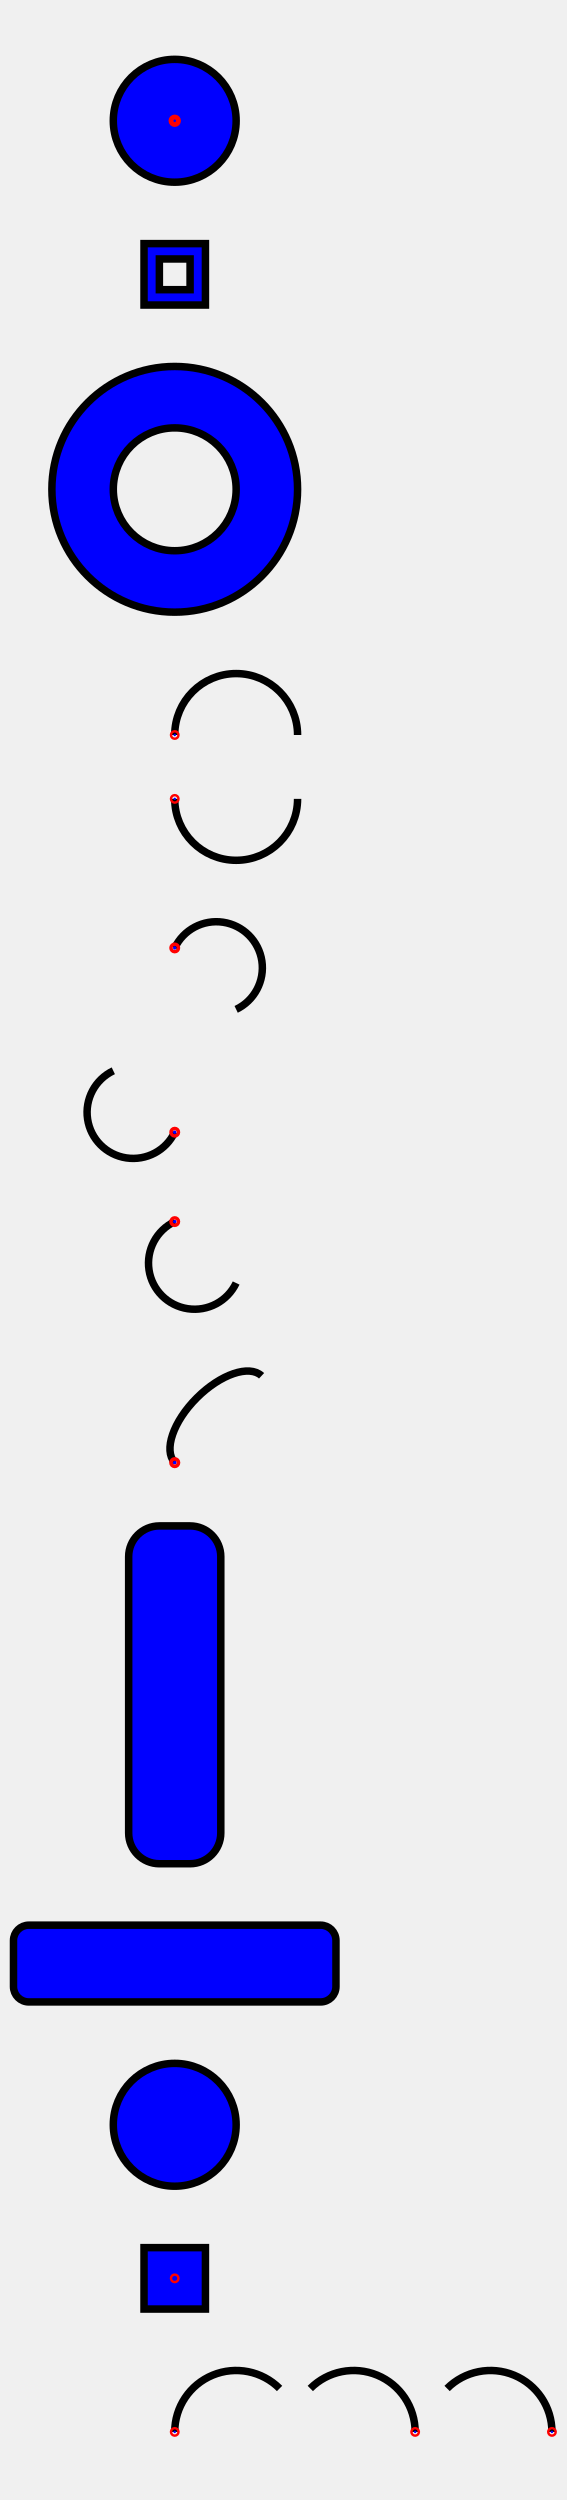
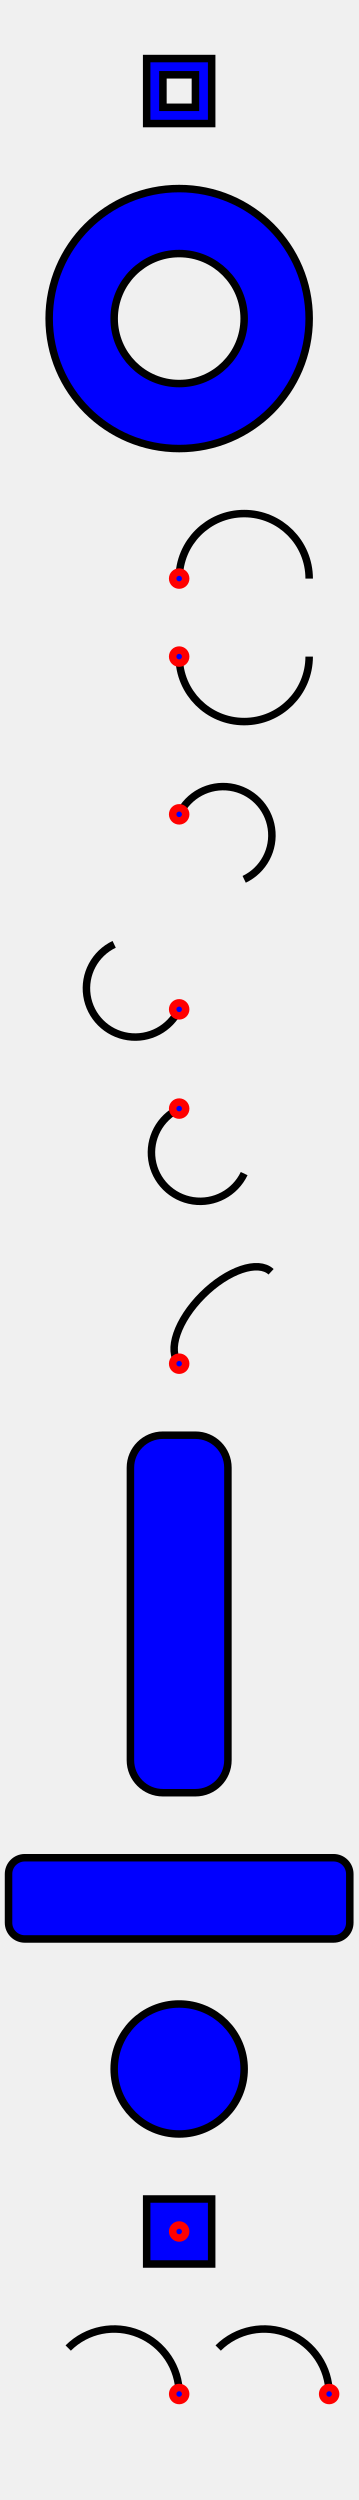
- <svg xmlns="http://www.w3.org/2000/svg" baseProfile="full" height="300" version="1.1" width="68">
+ <svg xmlns="http://www.w3.org/2000/svg" baseProfile="full" height="300" version="1.1" width="43">
  <defs>
    <marker id="arrow" markerHeight="3.5" markerWidth="5" orient="auto" refX="5.0" refY="1.7">
      <polygon points="0,0 5,1.75 0,3.5" />
    </marker>
  </defs>
  <g style="fill:white;">
-     <g transform="matrix(1.0, 0.0, 0.0, 1.0, 34.0, 149.5485)">
-       <g transform="matrix(7.370765, 0.0, 0.0, 7.370765, 0.0, 0.0)">
+     <g transform="matrix(1.0, 0.0, 0.0, 1.0, 21.5, 147.5433)">
+       <g transform="matrix(7.800454, 0.0, 0.0, 7.800454, 0.0, 0.0)">
        <g>
-           <g transform="matrix(1.0, 0.0, 0.0, 1.0, -1.76816, -18.32325)">
+           <g transform="matrix(1.0, 0.0, 0.0, 1.0, -0.0, -17.514)">
            <g>
              <g>
                <g>
                  <g>
                    <g>
                      <g>
                        <g>
                          <g>
                            <g>
                              <g>
-                                 <g>
-                                   <g>
-                                     <g>
-                                       <g>
-                                         <g>
-                                           <g>
-                                             <g>
-                                               <g>
-                                                 <g>
-                                                   <g>
-                                                     <g>
-                                                       <g>
-                                                         <g>
-                                                           <g>
-                                                             <g>
-                                                               <g>
-                                                                 <g>
-                                                                   <g style="fill: #0000ff;stroke: black;stroke-width: 0.9;" transform="matrix(1.0, 0.0, 0.0, 1.0, 1.0, 0.0)">
-                                                                     <path d="M 0.0 0.0 A 1.0 1.0 0.0 0 0 -1.0 -1.0 A 1.0 1.0 -90.0 0 0 -2.0 0.0 A 1.0 1.0 180.0 0 0 -1.0 1.0 A 1.0 1.0 90.0 0 0 0.0 0.0 Z" style="vector-effect: non-scaling-stroke;" />
-                                                                   </g>
-                                                                   <g style="fill: #0000ff;stroke: #ff0000;stroke-width: 0.9;" transform="matrix(0.04, 0.0, 0.0, 0.04, 0.04, 0.0)">
-                                                                     <path d="M 0.0 0.0 A 1.0 1.0 0.0 0 0 -1.0 -1.0 A 1.0 1.0 -90.0 0 0 -2.0 0.0 A 1.0 1.0 180.0 0 0 -1.0 1.0 A 1.0 1.0 90.0 0 0 0.0 0.0 Z" style="vector-effect: non-scaling-stroke;" />
-                                                                   </g>
-                                                                 </g>
-                                                                 <g style="fill: #0000ff;stroke: black;stroke-width: 0.9;" transform="matrix(0.0, -1.0, 1.0, 0.0, 0.0, 1.5)">
-                                                                   <g />
-                                                                 </g>
-                                                               </g>
-                                                               <g style="fill: #0000ff;stroke: black;stroke-width: 0.9;" transform="matrix(1.0, 0.0, 0.0, 1.0, 0.0, 2.5)">
-                                                                 <path d="M -0.5 -0.5 L 0.5 -0.5 L 0.5 0.5 L -0.5 0.5 L -0.5 -0.5 Z M -0.25 -0.25 L -0.25 0.25 L 0.25 0.25 L 0.25 -0.25 L -0.25 -0.25 Z" style="vector-effect: non-scaling-stroke;" />
-                                                               </g>
-                                                             </g>
-                                                             <g style="fill: #0000ff;stroke: black;stroke-width: 0.9;" transform="matrix(0.0, -1.0, 1.0, 0.0, 0.0, 3.5)">
-                                                               <g />
-                                                             </g>
-                                                           </g>
-                                                           <g style="fill: #0000ff;stroke: black;stroke-width: 0.9;" transform="matrix(1.0, 0.0, 0.0, 1.0, 0.0, 6.0)">
-                                                             <path d="M 2.0 -0.0 A 2.0 2.0 0.0 0 0 0.0 -2.0 A 2.0 2.0 -90.0 0 0 -2.0 0.0 A 2.0 2.0 180.0 0 0 0.0 2.0 A 2.0 2.0 90.0 0 0 2.0 0.0 Z M 1.0 -0.0 A 1.0 1.0 0.0 0 1 0.0 1.0 A 1.0 1.0 90.0 0 1 -1.0 0.0 A 1.0 1.0 180.0 0 1 0.0 -1.0 A 1.0 1.0 -90.0 0 1 1.0 0.0 Z" style="vector-effect: non-scaling-stroke;" />
-                                                           </g>
-                                                         </g>
-                                                         <g style="fill: #0000ff;stroke: black;stroke-width: 0.9;" transform="matrix(0.0, -1.0, 1.0, 0.0, 0.0, 8.5)">
-                                                           <g />
-                                                         </g>
-                                                       </g>
-                                                       <g transform="matrix(1.0, 0.0, 0.0, 1.0, 0.0, 10.0)">
-                                                         <g>
-                                                           <g style="fill: #0000ff;stroke: black;stroke-width: 0.9;" transform="matrix(1.0, 0.0, 0.0, 1.0, 0.0, 0.0)">
-                                                             <path d="M 0.0 0.0 A 1.0 1.0 -90.0 0 1 2.0 0.0" style="vector-effect: non-scaling-stroke;fill:none;" />
-                                                           </g>
-                                                           <g style="fill: #0000ff;stroke: #ff0000;stroke-width: 0.9;" transform="matrix(0.02, 0.0, 0.0, 0.02, 0.02, 0.0)">
-                                                             <path d="M 0.0 0.0 A 1.0 1.0 0.0 0 0 -1.0 -1.0 A 1.0 1.0 -90.0 0 0 -2.0 0.0 A 1.0 1.0 180.0 0 0 -1.0 1.0 A 1.0 1.0 90.0 0 0 0.0 0.0 Z" style="vector-effect: non-scaling-stroke;" />
-                                                           </g>
-                                                         </g>
-                                                       </g>
-                                                     </g>
-                                                     <g style="fill: #0000ff;stroke: black;stroke-width: 0.9;" transform="matrix(0.0, -1.0, 1.0, 0.0, 0.0, 10.52)">
-                                                       <g />
-                                                     </g>
-                                                   </g>
-                                                   <g transform="matrix(1.0, 0.0, 0.0, 1.0, 0.0, 11.04)">
-                                                     <g>
-                                                       <g style="fill: #0000ff;stroke: black;stroke-width: 0.9;" transform="matrix(1.0, 0.0, 0.0, 1.0, 0.0, 0.0)">
-                                                         <path d="M 0.0 0.0 A 1.0 1.0 90.0 0 0 2.0 0.0" style="vector-effect: non-scaling-stroke;fill:none;" />
-                                                       </g>
-                                                       <g style="fill: #0000ff;stroke: #ff0000;stroke-width: 0.9;" transform="matrix(0.02, 0.0, 0.0, 0.02, 0.02, 0.0)">
-                                                         <path d="M 0.0 0.0 A 1.0 1.0 0.0 0 0 -1.0 -1.0 A 1.0 1.0 -90.0 0 0 -2.0 0.0 A 1.0 1.0 180.0 0 0 -1.0 1.0 A 1.0 1.0 90.0 0 0 0.0 0.0 Z" style="vector-effect: non-scaling-stroke;" />
-                                                       </g>
-                                                     </g>
-                                                   </g>
-                                                 </g>
-                                                 <g style="fill: #0000ff;stroke: black;stroke-width: 0.9;" transform="matrix(0.0, -1.0, 1.0, 0.0, 0.0, 12.54)">
-                                                   <g />
-                                                 </g>
-                                               </g>
-                                               <g transform="matrix(1.0, 0.0, 0.0, 1.0, 0.0, 13.46678)">
-                                                 <g>
-                                                   <g style="fill: #0000ff;stroke: black;stroke-width: 0.9;" transform="matrix(1.0, 0.0, 0.0, 1.0, 0.0, 0.0)">
-                                                     <path d="M 0.0 0.0 A 0.75 0.75 -45 1 1 1 1.0" style="vector-effect: non-scaling-stroke;fill:none;" />
-                                                   </g>
-                                                   <g style="fill: #0000ff;stroke: #ff0000;stroke-width: 0.9;" transform="matrix(0.02853553, 0.0, 0.0, 0.02853553, 0.02853553, 0.0)">
-                                                     <path d="M 0.0 0.0 A 1.0 1.0 0.0 0 0 -1.0 -1.0 A 1.0 1.0 -90.0 0 0 -2.0 0.0 A 1.0 1.0 180.0 0 0 -1.0 1.0 A 1.0 1.0 90.0 0 0 0.0 0.0 Z" style="vector-effect: non-scaling-stroke;" />
-                                                   </g>
-                                                 </g>
-                                               </g>
-                                             </g>
-                                             <g style="fill: #0000ff;stroke: black;stroke-width: 0.9;" transform="matrix(0.0, -1.0, 1.0, 0.0, 0.0, 14.96678)">
-                                               <g />
-                                             </g>
-                                           </g>
-                                           <g transform="matrix(1.0, 0.0, 0.0, 1.0, 0.0, 16.46678)">
-                                             <g>
-                                               <g style="fill: #0000ff;stroke: black;stroke-width: 0.9;" transform="matrix(1.0, 0.0, 0.0, 1.0, 0.0, 0.0)">
-                                                 <path d="M 0.0 0.0 A 0.75 0.75 135 1 1 -1 -1.0" style="vector-effect: non-scaling-stroke;fill:none;" />
-                                               </g>
-                                               <g style="fill: #0000ff;stroke: #ff0000;stroke-width: 0.9;" transform="matrix(0.02853553, 0.0, 0.0, 0.02853553, 0.02853553, 0.0)">
-                                                 <path d="M 0.0 0.0 A 1.0 1.0 0.0 0 0 -1.0 -1.0 A 1.0 1.0 -90.0 0 0 -2.0 0.0 A 1.0 1.0 180.0 0 0 -1.0 1.0 A 1.0 1.0 90.0 0 0 0.0 0.0 Z" style="vector-effect: non-scaling-stroke;" />
-                                               </g>
-                                             </g>
-                                           </g>
-                                         </g>
-                                         <g style="fill: #0000ff;stroke: black;stroke-width: 0.9;" transform="matrix(0.0, -1.0, 1.0, 0.0, 0.0, 17.39355)">
-                                           <g />
-                                         </g>
-                                       </g>
-                                       <g transform="matrix(1.0, 0.0, 0.0, 1.0, 0.0, 17.92209)">
-                                         <g>
-                                           <g style="fill: #0000ff;stroke: black;stroke-width: 0.9;" transform="matrix(1.0, 0.0, 0.0, 1.0, 0.0, 0.0)">
-                                             <path d="M 0.0 0.0 A 0.75 0.75 135 1 0 1 1.0" style="vector-effect: non-scaling-stroke;fill:none;" />
-                                           </g>
-                                           <g style="fill: #0000ff;stroke: #ff0000;stroke-width: 0.9;" transform="matrix(0.02853553, 0.0, 0.0, 0.02853553, 0.02853553, 0.0)">
-                                             <path d="M 0.0 0.0 A 1.0 1.0 0.0 0 0 -1.0 -1.0 A 1.0 1.0 -90.0 0 0 -2.0 0.0 A 1.0 1.0 180.0 0 0 -1.0 1.0 A 1.0 1.0 90.0 0 0 0.0 0.0 Z" style="vector-effect: non-scaling-stroke;" />
-                                           </g>
-                                         </g>
-                                       </g>
-                                     </g>
-                                     <g style="fill: #0000ff;stroke: black;stroke-width: 0.9;" transform="matrix(0.0, -1.0, 1.0, 0.0, 0.0, 19.84887)">
-                                       <g />
-                                     </g>
-                                   </g>
-                                   <g transform="matrix(1.0, 0.0, 0.0, 1.0, 0.0, 21.84654)">
-                                     <g>
-                                       <g style="fill: #0000ff;stroke: black;stroke-width: 0.9;" transform="matrix(1.0, 0.0, 0.0, 1.0, 0.0, 0.0)">
-                                         <path d="M 0.0 0.0 A 0.5 1.0 -135.0 0 1 1.414 -1.414" style="vector-effect: non-scaling-stroke;fill:none;" />
-                                       </g>
-                                       <g style="fill: #0000ff;stroke: #ff0000;stroke-width: 0.9;" transform="matrix(0.02995352, 0.0, 0.0, 0.02995352, 0.02995352, 0.0)">
-                                         <path d="M 0.0 0.0 A 1.0 1.0 0.0 0 0 -1.0 -1.0 A 1.0 1.0 -90.0 0 0 -2.0 0.0 A 1.0 1.0 180.0 0 0 -1.0 1.0 A 1.0 1.0 90.0 0 0 0.0 0.0 Z" style="vector-effect: non-scaling-stroke;" />
-                                       </g>
-                                     </g>
-                                   </g>
-                                 </g>
-                                 <g style="fill: #0000ff;stroke: black;stroke-width: 0.9;" transform="matrix(0.0, -1.0, 1.0, 0.0, 0.0, 22.3765)">
-                                   <g />
-                                 </g>
-                               </g>
-                               <g style="fill: #0000ff;stroke: black;stroke-width: 0.9;" transform="matrix(1.0, 0.0, 0.0, 1.0, -0.75, 23.3765)">
-                                 <path d="M 0.0 0.0 L 0.0 4.5 A 0.5 0.5 135 0 0 0.5 5.0 L 1.0 5.0 A 0.5 0.5 45 0 0 1.5 4.5 L 1.5 0.0 A 0.5 0.5 -45 0 0 1 -0.5 L 0.5 -0.5 A 0.5 0.5 -135.0 0 0 0.0 -2.220446049250313e-16 L 0.0 0.01 Z" style="vector-effect: non-scaling-stroke;" />
-                               </g>
-                             </g>
-                             <g style="fill: #0000ff;stroke: black;stroke-width: 0.9;" transform="matrix(0.0, -1.0, 1.0, 0.0, 0.0, 28.8765)">
-                               <g />
-                             </g>
-                           </g>
-                           <g style="fill: #0000ff;stroke: black;stroke-width: 0.9;" transform="matrix(1.0, 0.0, 0.0, 1.0, -2.625, 29.6265)">
+                                 <g style="fill: #0000ff;stroke: black;stroke-width: 0.9;" transform="matrix(1.0, 0.0, 0.0, 1.0, 0.0, 0.0)">
+                                   <path d="M -0.5 -0.5 L 0.5 -0.5 L 0.5 0.5 L -0.5 0.5 L -0.5 -0.5 Z M -0.25 -0.25 L -0.25 0.25 L 0.25 0.25 L 0.25 -0.25 L -0.25 -0.25 Z" style="vector-effect: non-scaling-stroke;" />
+                                 </g>
+                                 <g style="fill: #0000ff;stroke: black;stroke-width: 0.9;" transform="matrix(0.0, -1.0, 1.0, 0.0, 0.0, 1.0)">
+                                   <g />
+                                 </g>
+                               </g>
+                               <g style="fill: #0000ff;stroke: black;stroke-width: 0.9;" transform="matrix(1.0, 0.0, 0.0, 1.0, 0.0, 3.5)">
+                                 <path d="M 2.0 -0.0 A 2.0 2.0 0.0 0 0 0.0 -2.0 A 2.0 2.0 -90.0 0 0 -2.0 0.0 A 2.0 2.0 180.0 0 0 0.0 2.0 A 2.0 2.0 90.0 0 0 2.0 0.0 Z M 1.0 -0.0 A 1.0 1.0 0.0 0 1 0.0 1.0 A 1.0 1.0 90.0 0 1 -1.0 0.0 A 1.0 1.0 180.0 0 1 0.0 -1.0 A 1.0 1.0 -90.0 0 1 1.0 0.0 Z" style="vector-effect: non-scaling-stroke;" />
+                               </g>
+                             </g>
+                             <g style="fill: #0000ff;stroke: black;stroke-width: 0.9;" transform="matrix(0.0, -1.0, 1.0, 0.0, 0.0, 6.0)">
+                               <g />
+                             </g>
+                           </g>
+                           <g transform="matrix(1.0, 0.0, 0.0, 1.0, 0.0, 7.5)">
+                             <g>
+                               <g>
+                                 <g>
+                                   <g style="fill: #0000ff;stroke: black;stroke-width: 0.9;" transform="matrix(1.0, 0.0, 0.0, 1.0, 0.0, 0.0)">
+                                     <path d="M 0.0 0.0 A 1.0 1.0 -90.0 0 1 2.0 0.0" style="vector-effect: non-scaling-stroke;fill:none;" />
+                                   </g>
+                                   <g style="fill: #0000ff;stroke: #ff0000;stroke-width: 0.9;" transform="matrix(0.1, 0.0, 0.0, 0.1, 0.1, 0.0)">
+                                     <path d="M 0.0 0.0 A 1.0 1.0 0.0 0 0 -1.0 -1.0 A 1.0 1.0 -90.0 0 0 -2.0 0.0 A 1.0 1.0 180.0 0 0 -1.0 1.0 A 1.0 1.0 90.0 0 0 0.0 0.0 Z" style="vector-effect: non-scaling-stroke;" />
+                                   </g>
+                                 </g>
+                                 <g style="fill: #0000ff;stroke: black;stroke-width: 0.9;" transform="matrix(0.0, -1.0, 1.0, 0.0, 0.0, 0.6)">
+                                   <g />
+                                 </g>
+                               </g>
+                               <g transform="matrix(1.0, 0.0, 0.0, 1.0, 0.0, 1.2)">
+                                 <g>
+                                   <g style="fill: #0000ff;stroke: black;stroke-width: 0.9;" transform="matrix(1.0, 0.0, 0.0, 1.0, 0.0, 0.0)">
+                                     <path d="M 0.0 0.0 A 1.0 1.0 90.0 0 0 2.0 0.0" style="vector-effect: non-scaling-stroke;fill:none;" />
+                                   </g>
+                                   <g style="fill: #0000ff;stroke: #ff0000;stroke-width: 0.9;" transform="matrix(0.1, 0.0, 0.0, 0.1, 0.1, 0.0)">
+                                     <path d="M 0.0 0.0 A 1.0 1.0 0.0 0 0 -1.0 -1.0 A 1.0 1.0 -90.0 0 0 -2.0 0.0 A 1.0 1.0 180.0 0 0 -1.0 1.0 A 1.0 1.0 90.0 0 0 0.0 0.0 Z" style="vector-effect: non-scaling-stroke;" />
+                                   </g>
+                                 </g>
+                               </g>
+                             </g>
+                           </g>
+                         </g>
+                         <g style="fill: #0000ff;stroke: black;stroke-width: 0.9;" transform="matrix(0.0, -1.0, 1.0, 0.0, 0.0, 10.2)">
+                           <g />
+                         </g>
+                       </g>
+                       <g transform="matrix(1.0, 0.0, 0.0, 1.0, 0.0, 11.12678)">
+                         <g>
+                           <g>
+                             <g>
+                               <g>
+                                 <g>
+                                   <g style="fill: #0000ff;stroke: black;stroke-width: 0.9;" transform="matrix(1.0, 0.0, 0.0, 1.0, 0.0, 0.0)">
+                                     <path d="M 0.0 0.0 A 0.75 0.75 -45 1 1 1 1.0" style="vector-effect: non-scaling-stroke;fill:none;" />
+                                   </g>
+                                   <g style="fill: #0000ff;stroke: #ff0000;stroke-width: 0.9;" transform="matrix(0.1, 0.0, 0.0, 0.1, 0.1, 0.0)">
+                                     <path d="M 0.0 0.0 A 1.0 1.0 0.0 0 0 -1.0 -1.0 A 1.0 1.0 -90.0 0 0 -2.0 0.0 A 1.0 1.0 180.0 0 0 -1.0 1.0 A 1.0 1.0 90.0 0 0 0.0 0.0 Z" style="vector-effect: non-scaling-stroke;" />
+                                   </g>
+                                 </g>
+                                 <g style="fill: #0000ff;stroke: black;stroke-width: 0.9;" transform="matrix(0.0, -1.0, 1.0, 0.0, 0.0, 1.5)">
+                                   <g />
+                                 </g>
+                               </g>
+                               <g transform="matrix(1.0, 0.0, 0.0, 1.0, 0.0, 3.0)">
+                                 <g>
+                                   <g style="fill: #0000ff;stroke: black;stroke-width: 0.9;" transform="matrix(1.0, 0.0, 0.0, 1.0, 0.0, 0.0)">
+                                     <path d="M 0.0 0.0 A 0.75 0.75 135 1 1 -1 -1.0" style="vector-effect: non-scaling-stroke;fill:none;" />
+                                   </g>
+                                   <g style="fill: #0000ff;stroke: #ff0000;stroke-width: 0.9;" transform="matrix(0.1, 0.0, 0.0, 0.1, 0.1, 0.0)">
+                                     <path d="M 0.0 0.0 A 1.0 1.0 0.0 0 0 -1.0 -1.0 A 1.0 1.0 -90.0 0 0 -2.0 0.0 A 1.0 1.0 180.0 0 0 -1.0 1.0 A 1.0 1.0 90.0 0 0 0.0 0.0 Z" style="vector-effect: non-scaling-stroke;" />
+                                   </g>
+                                 </g>
+                               </g>
+                             </g>
+                             <g style="fill: #0000ff;stroke: black;stroke-width: 0.9;" transform="matrix(0.0, -1.0, 1.0, 0.0, 0.0, 3.926777)">
+                               <g />
+                             </g>
+                           </g>
+                           <g transform="matrix(1.0, 0.0, 0.0, 1.0, 0.0, 4.526777)">
+                             <g>
+                               <g>
+                                 <g>
+                                   <g style="fill: #0000ff;stroke: black;stroke-width: 0.9;" transform="matrix(1.0, 0.0, 0.0, 1.0, 0.0, 0.0)">
+                                     <path d="M 0.0 0.0 A 0.75 0.75 135 1 0 1 1.0" style="vector-effect: non-scaling-stroke;fill:none;" />
+                                   </g>
+                                   <g style="fill: #0000ff;stroke: #ff0000;stroke-width: 0.9;" transform="matrix(0.1, 0.0, 0.0, 0.1, 0.1, 0.0)">
+                                     <path d="M 0.0 0.0 A 1.0 1.0 0.0 0 0 -1.0 -1.0 A 1.0 1.0 -90.0 0 0 -2.0 0.0 A 1.0 1.0 180.0 0 0 -1.0 1.0 A 1.0 1.0 90.0 0 0 0.0 0.0 Z" style="vector-effect: non-scaling-stroke;" />
+                                   </g>
+                                 </g>
+                                 <g style="fill: #0000ff;stroke: black;stroke-width: 0.9;" transform="matrix(0.0, -1.0, 1.0, 0.0, 0.0, 1.926777)">
+                                   <g />
+                                 </g>
+                               </g>
+                               <g transform="matrix(1.0, 0.0, 0.0, 1.0, 0.0, 3.924453)">
+                                 <g>
+                                   <g style="fill: #0000ff;stroke: black;stroke-width: 0.9;" transform="matrix(1.0, 0.0, 0.0, 1.0, 0.0, 0.0)">
+                                     <path d="M 0.0 0.0 A 0.5 1.0 -135.0 0 1 1.414 -1.414" style="vector-effect: non-scaling-stroke;fill:none;" />
+                                   </g>
+                                   <g style="fill: #0000ff;stroke: #ff0000;stroke-width: 0.9;" transform="matrix(0.1, 0.0, 0.0, 0.1, 0.1, 0.0)">
+                                     <path d="M 0.0 0.0 A 1.0 1.0 0.0 0 0 -1.0 -1.0 A 1.0 1.0 -90.0 0 0 -2.0 0.0 A 1.0 1.0 180.0 0 0 -1.0 1.0 A 1.0 1.0 90.0 0 0 0.0 0.0 Z" style="vector-effect: non-scaling-stroke;" />
+                                   </g>
+                                 </g>
+                               </g>
+                             </g>
+                           </g>
+                         </g>
+                       </g>
+                     </g>
+                     <g style="fill: #0000ff;stroke: black;stroke-width: 0.9;" transform="matrix(0.0, -1.0, 1.0, 0.0, 0.0, 20.17801)">
+                       <g />
+                     </g>
+                   </g>
+                   <g transform="matrix(1.0, 0.0, 0.0, 1.0, 0.0, 23.42801)">
+                     <g>
+                       <g>
+                         <g>
+                           <g>
+                             <g style="fill: #0000ff;stroke: black;stroke-width: 0.9;" transform="matrix(1.0, 0.0, 0.0, 1.0, -0.75, -2.25)">
+                               <path d="M 0.0 0.0 L 0.0 4.5 A 0.5 0.5 135 0 0 0.5 5.0 L 1.0 5.0 A 0.5 0.5 45 0 0 1.5 4.5 L 1.5 0.0 A 0.5 0.5 -45 0 0 1 -0.5 L 0.5 -0.5 A 0.5 0.5 -135.0 0 0 0.0 -2.220446049250313e-16 L 0.0 0.01 Z" style="vector-effect: non-scaling-stroke;" />
+                             </g>
+                             <g style="fill: #0000ff;stroke: black;stroke-width: 0.9;" transform="matrix(0.0, -1.0, 1.0, 0.0, 0.0, 3.25)">
+                               <g />
+                             </g>
+                           </g>
+                           <g style="fill: #0000ff;stroke: black;stroke-width: 0.9;" transform="matrix(1.0, 0.0, 0.0, 1.0, -2.625, 4.0)">
                            <path d="M 0.0 0.0 L 0.0 0.75 A 0.25 0.25 135 0 0 0.25 1.0 L 5.0 1.0 A 0.25 0.25 45 0 0 5.25 0.75 L 5.25 0.0 A 0.25 0.25 -45 0 0 5.0 -0.25 L 0.25 -0.25 A 0.25 0.25 -135.0 0 0 -1.1102230246251565e-16 -1.1102230246251565e-16 L -1.1102230246251565e-16 0.01 Z" style="vector-effect: non-scaling-stroke;" />
                          </g>
                        </g>
-                         <g style="fill: #0000ff;stroke: black;stroke-width: 0.9;" transform="matrix(0.0, -1.0, 1.0, 0.0, 0.0, 31.1265)">
+                         <g style="fill: #0000ff;stroke: black;stroke-width: 0.9;" transform="matrix(0.0, -1.0, 1.0, 0.0, 0.0, 5.5)">
                          <g />
                        </g>
                      </g>
-                       <g style="fill: #0000ff;stroke: black;stroke-width: 0.9;" transform="matrix(1.0, 0.0, 0.0, 1.0, -1, 32.6265)">
-                         <path d="M 0.0 0.0 L 0.0 0.0 A 1.0 1.0 135 0 0 1.0 1 L 1.0 1 A 1.0 1.0 45 0 0 2 4.440892098500626e-16 L 2 4.440892098500626e-16 A 1.0 1.0 -45 0 0 1 -1.0 L 1 -1.0 A 1.0 1.0 -135.0 0 0 0.0 0.0 L 0.0 0.01 Z" style="vector-effect: non-scaling-stroke;" />
-                       </g>
-                     </g>
-                     <g style="fill: #0000ff;stroke: black;stroke-width: 0.9;" transform="matrix(0.0, -1.0, 1.0, 0.0, 0.0, 34.1265)">
-                       <g />
-                     </g>
-                   </g>
-                   <g transform="matrix(1.0, 0.0, 0.0, 1.0, 0.0, 35.1265)">
-                     <g>
-                       <g style="fill: #0000ff;stroke: black;stroke-width: 0.9;" transform="matrix(1.0, 0.0, 0.0, 1.0, -0.5, -0.5)">
-                         <path d="M 0.0 0.0 L 1.0 0.0 L 1.0 1.0 L 0.0 1.0 L 0.0 0.0 Z" style="vector-effect: non-scaling-stroke;" />
-                       </g>
-                       <g style="fill: #0000ff;stroke: #ff0000;stroke-width: 0.9;" transform="matrix(0.02, 0.0, 0.0, 0.02, 0.02, 0.0)">
-                         <path d="M 0.0 0.0 A 1.0 1.0 0.0 0 0 -1.0 -1.0 A 1.0 1.0 -90.0 0 0 -2.0 0.0 A 1.0 1.0 180.0 0 0 -1.0 1.0 A 1.0 1.0 90.0 0 0 0.0 0.0 Z" style="vector-effect: non-scaling-stroke;" />
+                       <g transform="matrix(1.0, 0.0, 0.0, 1.0, 0.0, 7.0)">
+                         <g>
+                           <g>
+                             <g style="fill: #0000ff;stroke: black;stroke-width: 0.9;" transform="matrix(1.0, 0.0, 0.0, 1.0, -1, -2.220446049250313e-16)">
+                               <path d="M 0.0 0.0 L 0.0 0.0 A 1.0 1.0 135 0 0 1.0 1 L 1.0 1 A 1.0 1.0 45 0 0 2 4.440892098500626e-16 L 2 4.440892098500626e-16 A 1.0 1.0 -45 0 0 1 -1.0 L 1 -1.0 A 1.0 1.0 -135.0 0 0 0.0 0.0 L 0.0 0.01 Z" style="vector-effect: non-scaling-stroke;" />
+                             </g>
+                             <g style="fill: #0000ff;stroke: black;stroke-width: 0.9;" transform="matrix(0.0, -1.0, 1.0, 0.0, 0.0, 1.5)">
+                               <g />
+                             </g>
+                           </g>
+                           <g transform="matrix(1.0, 0.0, 0.0, 1.0, 0.0, 2.5)">
+                             <g>
+                               <g style="fill: #0000ff;stroke: black;stroke-width: 0.9;" transform="matrix(1.0, 0.0, 0.0, 1.0, -0.5, -0.5)">
+                                 <path d="M 0.0 0.0 L 1.0 0.0 L 1.0 1.0 L 0.0 1.0 L 0.0 0.0 Z" style="vector-effect: non-scaling-stroke;" />
+                               </g>
+                               <g style="fill: #0000ff;stroke: #ff0000;stroke-width: 0.9;" transform="matrix(0.1, 0.0, 0.0, 0.1, 0.1, 0.0)">
+                                 <path d="M 0.0 0.0 A 1.0 1.0 0.0 0 0 -1.0 -1.0 A 1.0 1.0 -90.0 0 0 -2.0 0.0 A 1.0 1.0 180.0 0 0 -1.0 1.0 A 1.0 1.0 90.0 0 0 0.0 0.0 Z" style="vector-effect: non-scaling-stroke;" />
+                               </g>
+                             </g>
+                           </g>
+                         </g>
                      </g>
                    </g>
                  </g>
                </g>
-                 <g style="fill: #0000ff;stroke: black;stroke-width: 0.9;" transform="matrix(0.0, -1.0, 1.0, 0.0, 0.0, 36.1265)">
+                 <g style="fill: #0000ff;stroke: black;stroke-width: 0.9;" transform="matrix(0.0, -1.0, 1.0, 0.0, 0.0, 33.92801)">
                  <g />
                </g>
              </g>
-               <g transform="matrix(1.0, 0.0, 0.0, 1.0, 0.0, 37.6265)">
+               <g transform="matrix(1.0, 0.0, 0.0, 1.0, 0.0, 35.42801)">
                <g>
                  <g>
                    <g>
-                       <g>
-                         <g>
-                           <g style="fill: #0000ff;stroke: black;stroke-width: 0.9;" transform="matrix(1.0, 0.0, 0.0, 1.0, 0.0, 0.0)">
-                             <path d="M 0.0 0.0 A 1.0 1.0 0.0 0 1 1.707 -0.707" style="vector-effect: non-scaling-stroke;fill:none;" />
-                           </g>
-                           <g style="fill: #0000ff;stroke: #ff0000;stroke-width: 0.9;" transform="matrix(0.02, 0.0, 0.0, 0.02, 0.02, 0.0)">
-                             <path d="M 0.0 0.0 A 1.0 1.0 0.0 0 0 -1.0 -1.0 A 1.0 1.0 -90.0 0 0 -2.0 0.0 A 1.0 1.0 180.0 0 0 -1.0 1.0 A 1.0 1.0 90.0 0 0 0.0 0.0 Z" style="vector-effect: non-scaling-stroke;" />
-                           </g>
-                         </g>
-                         <g style="fill: #0000ff;stroke: black;stroke-width: 0.9;" transform="matrix(1.0, 0.0, 0.0, 1.0, 1.957107, 0.0)">
-                           <g />
-                         </g>
-                       </g>
-                       <g transform="matrix(1.0, 0.0, 0.0, 1.0, 3.914214, 0.0)">
-                         <g>
-                           <g style="fill: #0000ff;stroke: black;stroke-width: 0.9;" transform="matrix(1.0, 0.0, 0.0, 1.0, 0.0, 0.0)">
-                             <path d="M 0.0 0.0 A 1.0 1.0 180.0 0 0 -1.707 -0.707" style="vector-effect: non-scaling-stroke;fill:none;" />
-                           </g>
-                           <g style="fill: #0000ff;stroke: #ff0000;stroke-width: 0.9;" transform="matrix(0.02, 0.0, 0.0, 0.02, 0.02, 0.0)">
-                             <path d="M 0.0 0.0 A 1.0 1.0 0.0 0 0 -1.0 -1.0 A 1.0 1.0 -90.0 0 0 -2.0 0.0 A 1.0 1.0 180.0 0 0 -1.0 1.0 A 1.0 1.0 90.0 0 0 0.0 0.0 Z" style="vector-effect: non-scaling-stroke;" />
-                           </g>
-                         </g>
-                       </g>
-                     </g>
-                     <g style="fill: #0000ff;stroke: black;stroke-width: 0.9;" transform="matrix(1.0, 0.0, 0.0, 1.0, 4.184214, 0.0)">
+                       <g style="fill: #0000ff;stroke: black;stroke-width: 0.9;" transform="matrix(1.0, 0.0, 0.0, 1.0, 0.0, 0.0)">
+                         <path d="M 0.0 0.0 A 1.0 1.0 180.0 0 0 -1.707 -0.707" style="vector-effect: non-scaling-stroke;fill:none;" />
+                       </g>
+                       <g style="fill: #0000ff;stroke: #ff0000;stroke-width: 0.9;" transform="matrix(0.1, 0.0, 0.0, 0.1, 0.1, 0.0)">
+                         <path d="M 0.0 0.0 A 1.0 1.0 0.0 0 0 -1.0 -1.0 A 1.0 1.0 -90.0 0 0 -2.0 0.0 A 1.0 1.0 180.0 0 0 -1.0 1.0 A 1.0 1.0 90.0 0 0 0.0 0.0 Z" style="vector-effect: non-scaling-stroke;" />
+                       </g>
+                     </g>
+                     <g style="fill: #0000ff;stroke: black;stroke-width: 0.9;" transform="matrix(1.0, 0.0, 0.0, 1.0, 0.35, 0.0)">
                      <g />
                    </g>
                  </g>
-                   <g transform="matrix(1.0, 0.0, 0.0, 1.0, 6.14132, 0.0)">
+                   <g transform="matrix(1.0, 0.0, 0.0, 1.0, 2.307107, 0.0)">
                    <g>
                      <g style="fill: #0000ff;stroke: black;stroke-width: 0.9;" transform="matrix(-1.0, 0.0, 0.0, 1.0, 0.0, 0.0)">
                        <path d="M 0.0 0.0 A 1.0 1.0 0.0 0 1 1.707 -0.707" style="vector-effect: non-scaling-stroke;fill:none;" />
                      </g>
-                       <g style="fill: #0000ff;stroke: #ff0000;stroke-width: 0.9;" transform="matrix(0.02, 0.0, 0.0, 0.02, 0.02, 0.0)">
+                       <g style="fill: #0000ff;stroke: #ff0000;stroke-width: 0.9;" transform="matrix(0.1, 0.0, 0.0, 0.1, 0.1, 0.0)">
                        <path d="M 0.0 0.0 A 1.0 1.0 0.0 0 0 -1.0 -1.0 A 1.0 1.0 -90.0 0 0 -2.0 0.0 A 1.0 1.0 180.0 0 0 -1.0 1.0 A 1.0 1.0 90.0 0 0 0.0 0.0 Z" style="vector-effect: non-scaling-stroke;" />
                      </g>
                    </g>
                  </g>
                </g>
              </g>
            </g>
          </g>
          <g />
        </g>
      </g>
    </g>
  </g>
</svg>
